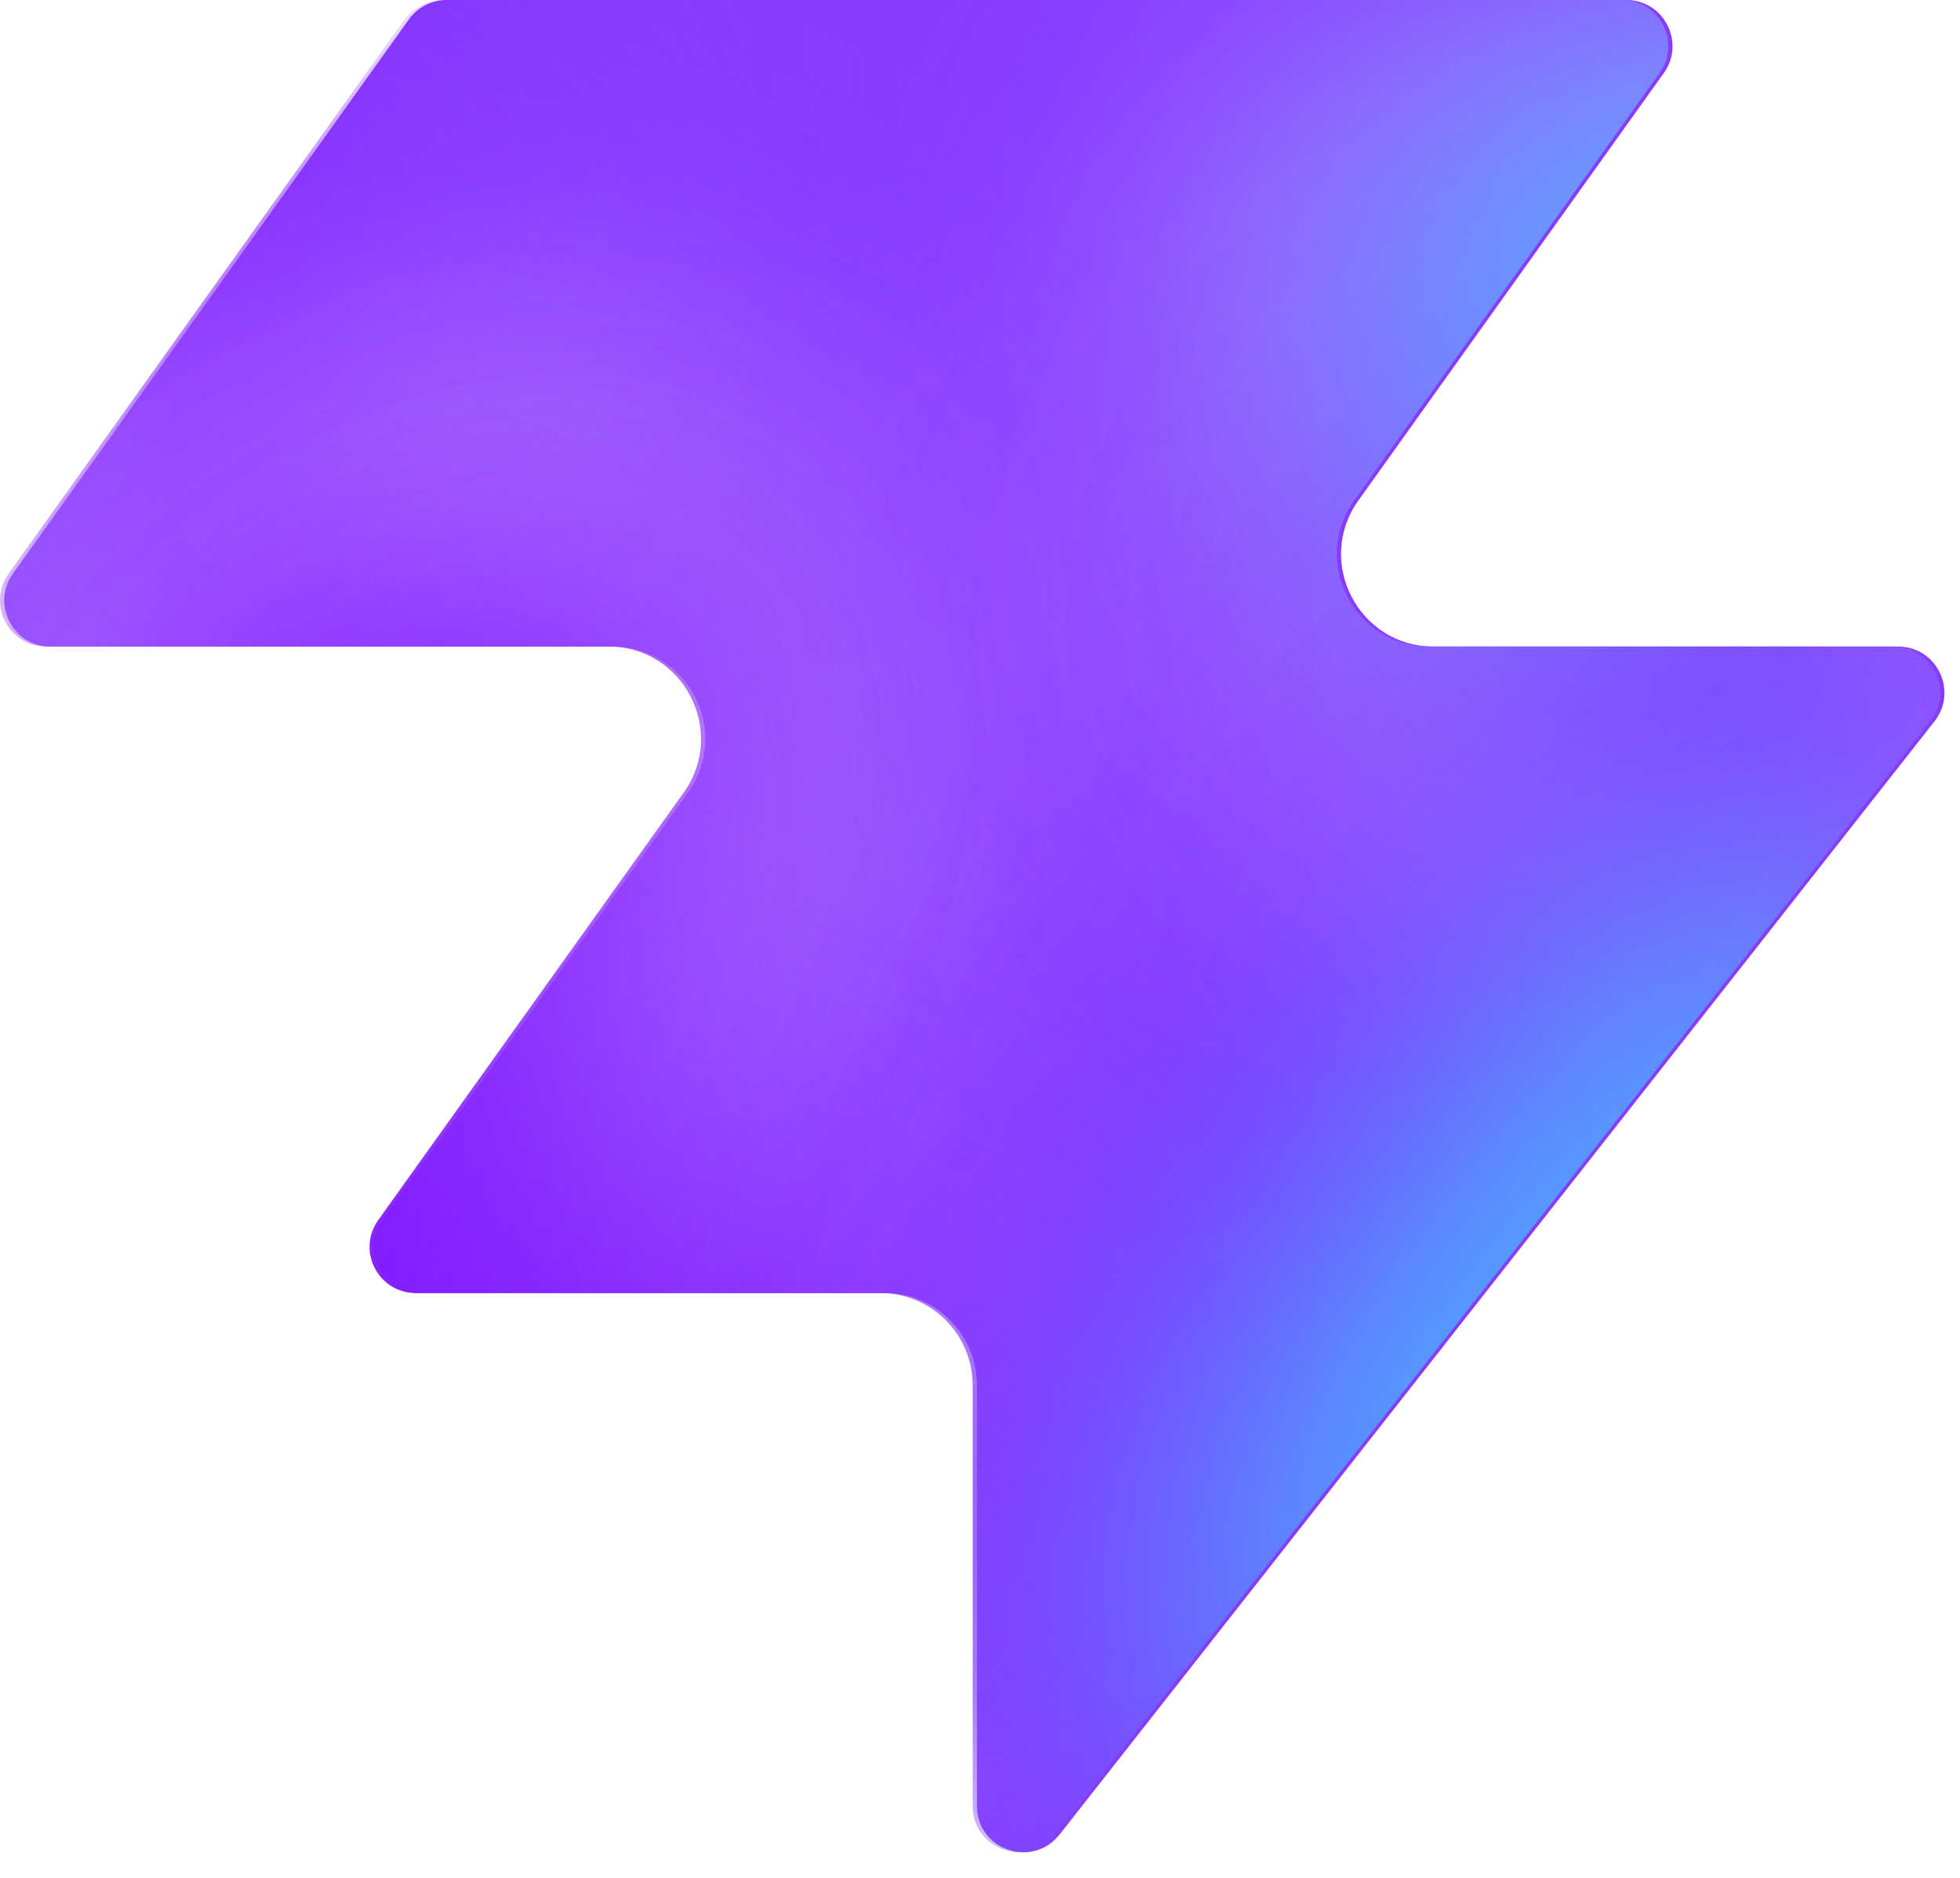
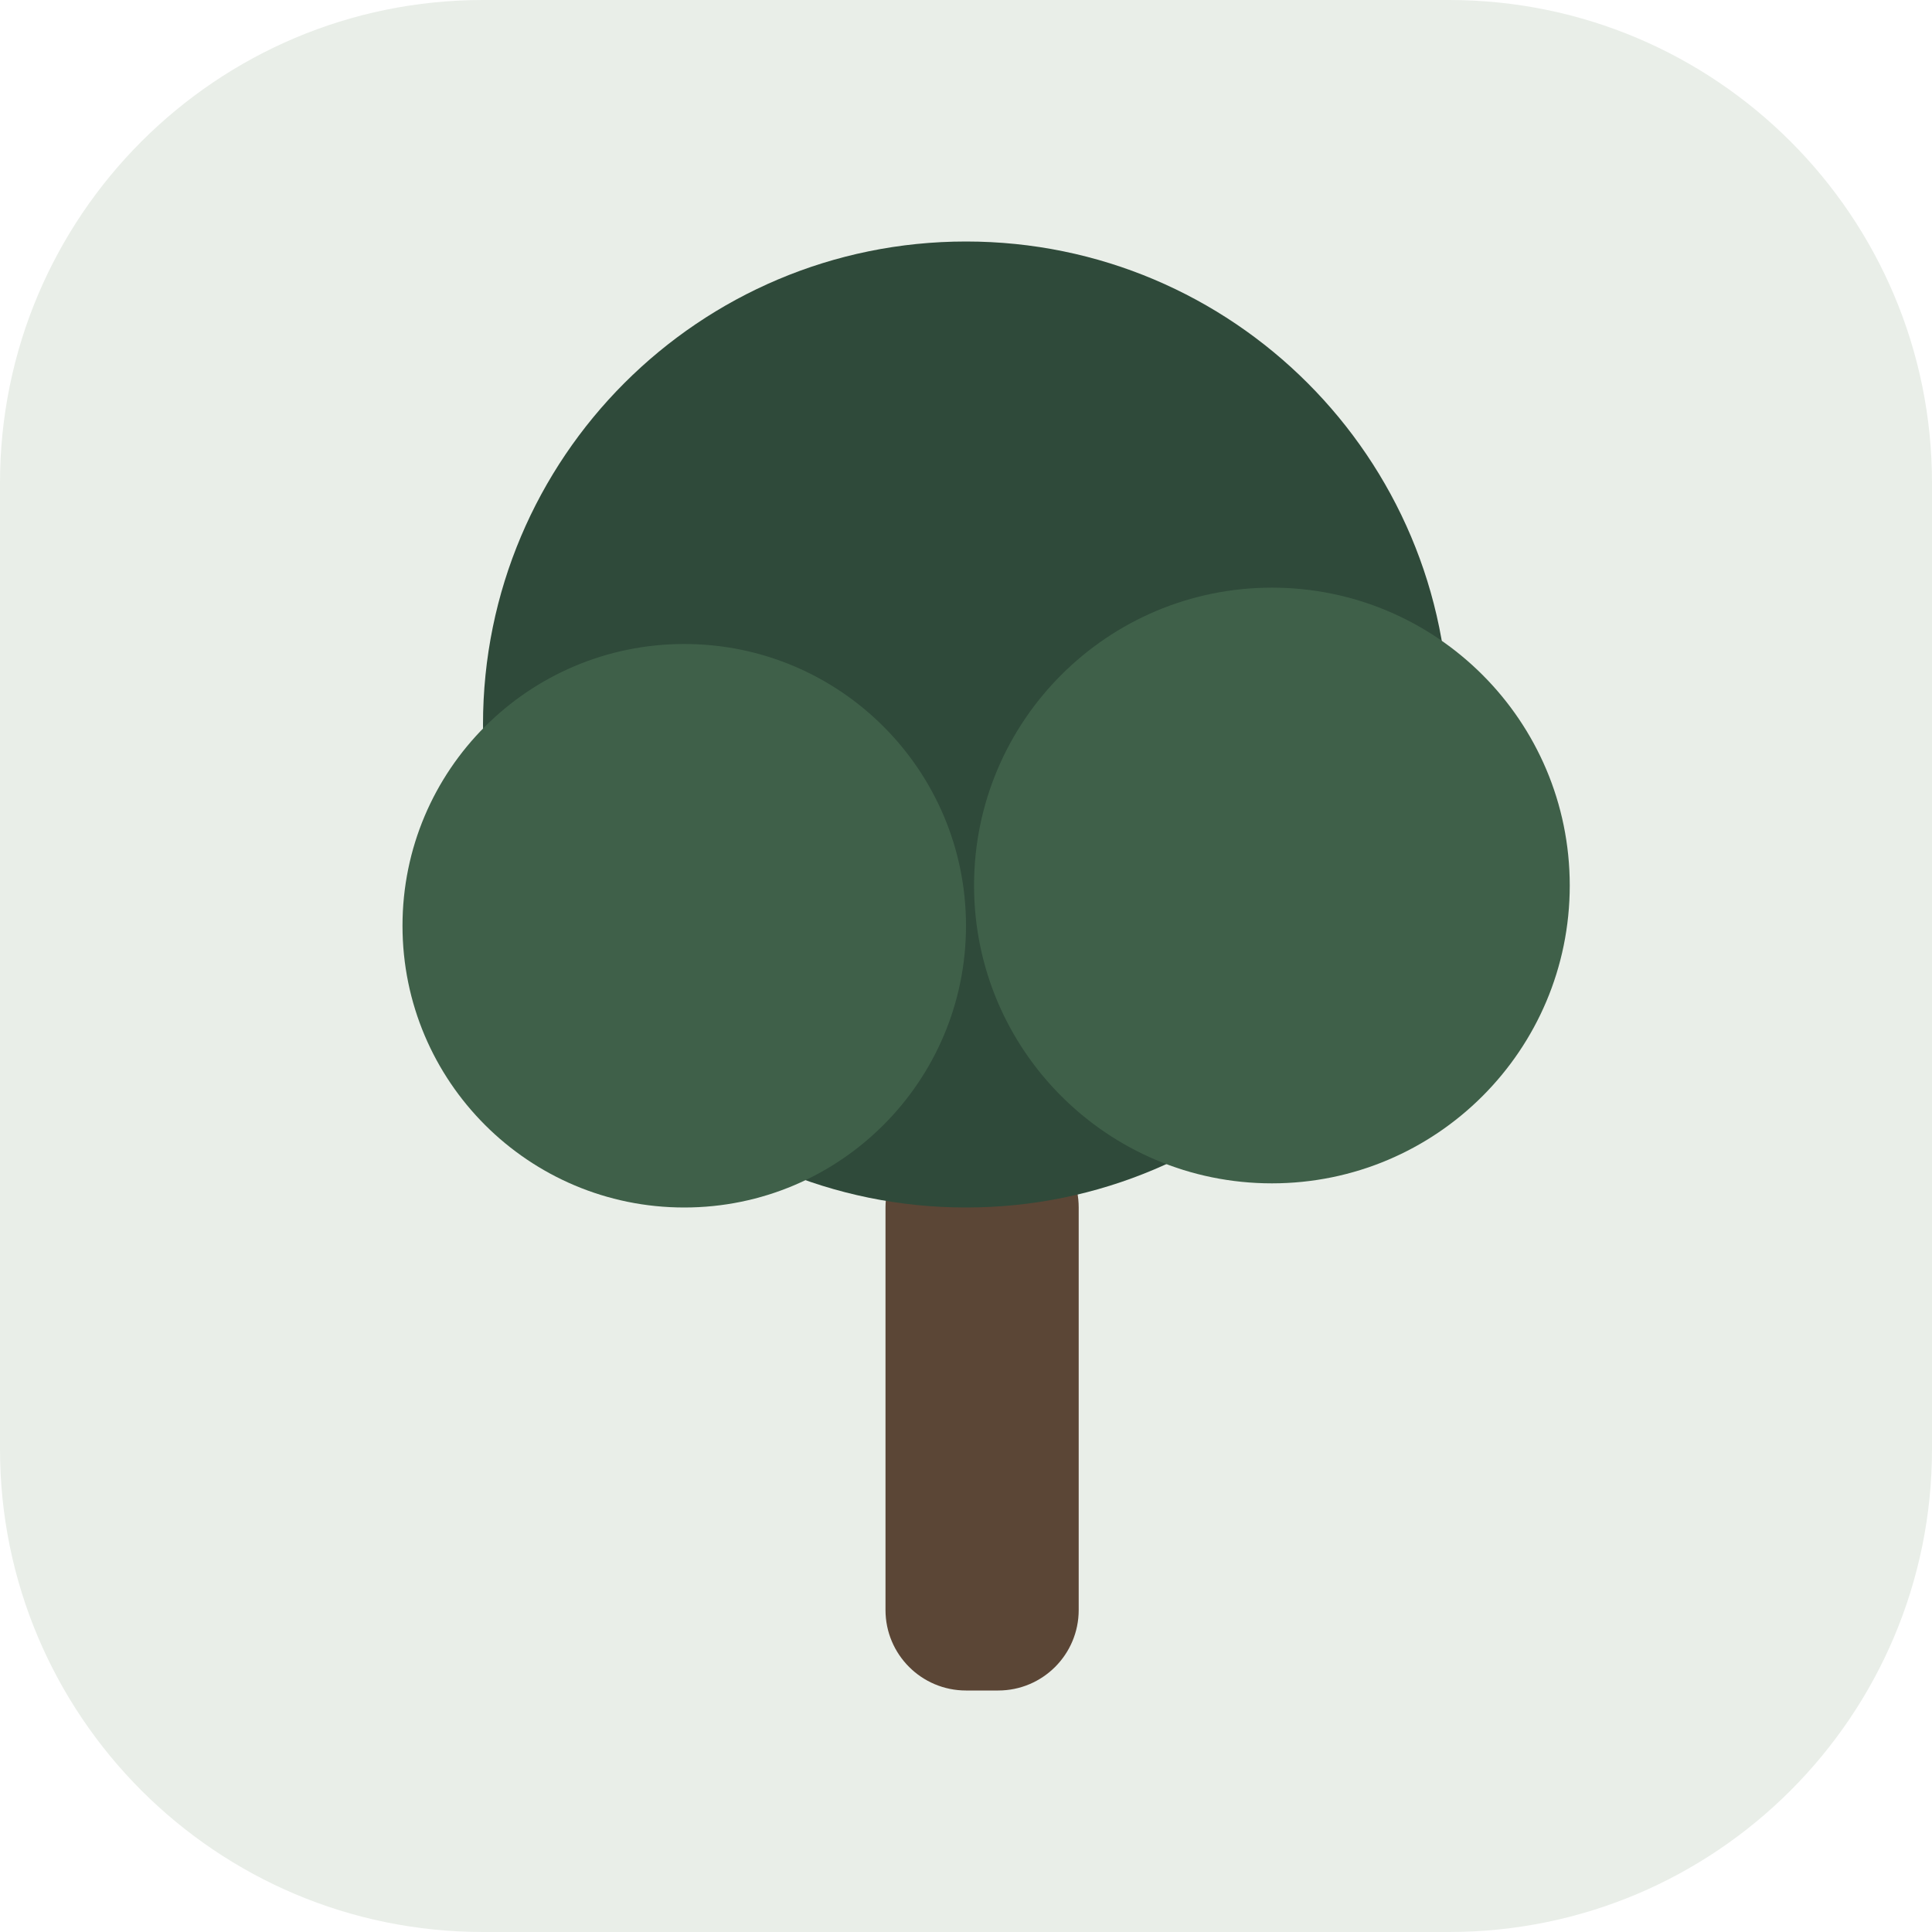
- <svg xmlns="http://www.w3.org/2000/svg" width="48" height="46" fill="none" viewBox="0 0 48 46">
-   <path fill="#863bff" d="M25.946 44.938c-.664.845-2.021.375-2.021-.698V33.937a2.26 2.26 0 0 0-2.262-2.262H10.287c-.92 0-1.456-1.04-.92-1.788l7.48-10.471c1.07-1.497 0-3.578-1.842-3.578H1.237c-.92 0-1.456-1.04-.92-1.788L10.013.474c.214-.297.556-.474.92-.474h28.894c.92 0 1.456 1.04.92 1.788l-7.48 10.471c-1.07 1.498 0 3.579 1.842 3.579h11.377c.943 0 1.473 1.088.89 1.83L25.947 44.94z" style="fill:#863bff;fill:color(display-p3 .525 .23 1);fill-opacity:1" />
-   <mask id="a" width="48" height="46" x="0" y="0" maskUnits="userSpaceOnUse" style="mask-type:alpha">
-     <path fill="#000" d="M25.842 44.938c-.664.844-2.021.375-2.021-.698V33.937a2.26 2.26 0 0 0-2.262-2.262H10.183c-.92 0-1.456-1.04-.92-1.788l7.48-10.471c1.07-1.498 0-3.579-1.842-3.579H1.133c-.92 0-1.456-1.04-.92-1.787L9.91.473c.214-.297.556-.474.92-.474h28.894c.92 0 1.456 1.04.92 1.788l-7.48 10.471c-1.07 1.498 0 3.578 1.842 3.578h11.377c.943 0 1.473 1.088.89 1.832L25.843 44.94z" style="fill:#000;fill-opacity:1" />
-   </mask>
-   <g mask="url(#a)">
-     <g filter="url(#b)">
-       <ellipse cx="5.508" cy="14.704" fill="#ede6ff" rx="5.508" ry="14.704" style="fill:#ede6ff;fill:color(display-p3 .927 .903 1);fill-opacity:1" transform="matrix(.00324 1 1 -.00324 -4.47 31.516)" />
-     </g>
-     <g filter="url(#c)">
-       <ellipse cx="10.399" cy="29.851" fill="#ede6ff" rx="10.399" ry="29.851" style="fill:#ede6ff;fill:color(display-p3 .927 .903 1);fill-opacity:1" transform="matrix(.00324 1 1 -.00324 -39.328 7.883)" />
-     </g>
-     <g filter="url(#d)">
-       <ellipse cx="5.508" cy="30.487" fill="#7e14ff" rx="5.508" ry="30.487" style="fill:#7e14ff;fill:color(display-p3 .492 .077 1);fill-opacity:1" transform="rotate(89.814 -25.913 -14.639)scale(1 -1)" />
-     </g>
-     <g filter="url(#e)">
-       <ellipse cx="5.508" cy="30.599" fill="#7e14ff" rx="5.508" ry="30.599" style="fill:#7e14ff;fill:color(display-p3 .492 .077 1);fill-opacity:1" transform="rotate(89.814 -32.644 -3.334)scale(1 -1)" />
-     </g>
-     <g filter="url(#f)">
-       <ellipse cx="5.508" cy="30.599" fill="#7e14ff" rx="5.508" ry="30.599" style="fill:#7e14ff;fill:color(display-p3 .492 .077 1);fill-opacity:1" transform="matrix(.00324 1 1 -.00324 -34.34 30.47)" />
-     </g>
-     <g filter="url(#g)">
-       <ellipse cx="14.072" cy="22.078" fill="#ede6ff" rx="14.072" ry="22.078" style="fill:#ede6ff;fill:color(display-p3 .927 .903 1);fill-opacity:1" transform="rotate(93.35 24.506 48.493)scale(-1 1)" />
-     </g>
-     <g filter="url(#h)">
-       <ellipse cx="3.47" cy="21.501" fill="#7e14ff" rx="3.47" ry="21.501" style="fill:#7e14ff;fill:color(display-p3 .492 .077 1);fill-opacity:1" transform="rotate(89.009 28.708 47.59)scale(-1 1)" />
-     </g>
-     <g filter="url(#i)">
-       <ellipse cx="3.47" cy="21.501" fill="#7e14ff" rx="3.47" ry="21.501" style="fill:#7e14ff;fill:color(display-p3 .492 .077 1);fill-opacity:1" transform="rotate(89.009 28.708 47.59)scale(-1 1)" />
-     </g>
-     <g filter="url(#j)">
-       <ellipse cx=".387" cy="8.972" fill="#7e14ff" rx="4.407" ry="29.108" style="fill:#7e14ff;fill:color(display-p3 .492 .077 1);fill-opacity:1" transform="rotate(39.51 .387 8.972)" />
-     </g>
-     <g filter="url(#k)">
-       <ellipse cx="47.523" cy="-6.092" fill="#7e14ff" rx="4.407" ry="29.108" style="fill:#7e14ff;fill:color(display-p3 .492 .077 1);fill-opacity:1" transform="rotate(37.892 47.523 -6.092)" />
-     </g>
-     <g filter="url(#l)">
-       <ellipse cx="41.412" cy="6.333" fill="#47bfff" rx="5.971" ry="9.665" style="fill:#47bfff;fill:color(display-p3 .28 .748 1);fill-opacity:1" transform="rotate(37.892 41.412 6.333)" />
-     </g>
-     <g filter="url(#m)">
-       <ellipse cx="-1.879" cy="38.332" fill="#7e14ff" rx="4.407" ry="29.108" style="fill:#7e14ff;fill:color(display-p3 .492 .077 1);fill-opacity:1" transform="rotate(37.892 -1.88 38.332)" />
-     </g>
-     <g filter="url(#n)">
-       <ellipse cx="-1.879" cy="38.332" fill="#7e14ff" rx="4.407" ry="29.108" style="fill:#7e14ff;fill:color(display-p3 .492 .077 1);fill-opacity:1" transform="rotate(37.892 -1.88 38.332)" />
-     </g>
-     <g filter="url(#o)">
-       <ellipse cx="35.651" cy="29.907" fill="#7e14ff" rx="4.407" ry="29.108" style="fill:#7e14ff;fill:color(display-p3 .492 .077 1);fill-opacity:1" transform="rotate(37.892 35.651 29.907)" />
-     </g>
-     <g filter="url(#p)">
-       <ellipse cx="38.418" cy="32.4" fill="#47bfff" rx="5.971" ry="15.297" style="fill:#47bfff;fill:color(display-p3 .28 .748 1);fill-opacity:1" transform="rotate(37.892 38.418 32.4)" />
-     </g>
-   </g>
-   <defs>
-     <filter id="b" width="60.045" height="41.654" x="-19.77" y="16.149" color-interpolation-filters="sRGB" filterUnits="userSpaceOnUse">
-       <feFlood flood-opacity="0" result="BackgroundImageFix" />
-       <feBlend in="SourceGraphic" in2="BackgroundImageFix" result="shape" />
-       <feGaussianBlur result="effect1_foregroundBlur_2002_17158" stdDeviation="7.659" />
-     </filter>
-     <filter id="c" width="90.34" height="51.437" x="-54.613" y="-7.533" color-interpolation-filters="sRGB" filterUnits="userSpaceOnUse">
-       <feFlood flood-opacity="0" result="BackgroundImageFix" />
-       <feBlend in="SourceGraphic" in2="BackgroundImageFix" result="shape" />
-       <feGaussianBlur result="effect1_foregroundBlur_2002_17158" stdDeviation="7.659" />
-     </filter>
-     <filter id="d" width="79.355" height="29.4" x="-49.64" y="2.03" color-interpolation-filters="sRGB" filterUnits="userSpaceOnUse">
-       <feFlood flood-opacity="0" result="BackgroundImageFix" />
-       <feBlend in="SourceGraphic" in2="BackgroundImageFix" result="shape" />
-       <feGaussianBlur result="effect1_foregroundBlur_2002_17158" stdDeviation="4.596" />
-     </filter>
-     <filter id="e" width="79.579" height="29.4" x="-45.045" y="20.029" color-interpolation-filters="sRGB" filterUnits="userSpaceOnUse">
-       <feFlood flood-opacity="0" result="BackgroundImageFix" />
-       <feBlend in="SourceGraphic" in2="BackgroundImageFix" result="shape" />
-       <feGaussianBlur result="effect1_foregroundBlur_2002_17158" stdDeviation="4.596" />
-     </filter>
-     <filter id="f" width="79.579" height="29.4" x="-43.513" y="21.178" color-interpolation-filters="sRGB" filterUnits="userSpaceOnUse">
-       <feFlood flood-opacity="0" result="BackgroundImageFix" />
-       <feBlend in="SourceGraphic" in2="BackgroundImageFix" result="shape" />
-       <feGaussianBlur result="effect1_foregroundBlur_2002_17158" stdDeviation="4.596" />
-     </filter>
-     <filter id="g" width="74.749" height="58.852" x="15.756" y="-17.901" color-interpolation-filters="sRGB" filterUnits="userSpaceOnUse">
-       <feFlood flood-opacity="0" result="BackgroundImageFix" />
-       <feBlend in="SourceGraphic" in2="BackgroundImageFix" result="shape" />
-       <feGaussianBlur result="effect1_foregroundBlur_2002_17158" stdDeviation="7.659" />
-     </filter>
-     <filter id="h" width="61.377" height="25.362" x="23.548" y="2.284" color-interpolation-filters="sRGB" filterUnits="userSpaceOnUse">
-       <feFlood flood-opacity="0" result="BackgroundImageFix" />
-       <feBlend in="SourceGraphic" in2="BackgroundImageFix" result="shape" />
-       <feGaussianBlur result="effect1_foregroundBlur_2002_17158" stdDeviation="4.596" />
-     </filter>
-     <filter id="i" width="61.377" height="25.362" x="23.548" y="2.284" color-interpolation-filters="sRGB" filterUnits="userSpaceOnUse">
-       <feFlood flood-opacity="0" result="BackgroundImageFix" />
-       <feBlend in="SourceGraphic" in2="BackgroundImageFix" result="shape" />
-       <feGaussianBlur result="effect1_foregroundBlur_2002_17158" stdDeviation="4.596" />
-     </filter>
-     <filter id="j" width="56.045" height="63.649" x="-27.636" y="-22.853" color-interpolation-filters="sRGB" filterUnits="userSpaceOnUse">
-       <feFlood flood-opacity="0" result="BackgroundImageFix" />
-       <feBlend in="SourceGraphic" in2="BackgroundImageFix" result="shape" />
-       <feGaussianBlur result="effect1_foregroundBlur_2002_17158" stdDeviation="4.596" />
-     </filter>
-     <filter id="k" width="54.814" height="64.646" x="20.116" y="-38.415" color-interpolation-filters="sRGB" filterUnits="userSpaceOnUse">
-       <feFlood flood-opacity="0" result="BackgroundImageFix" />
-       <feBlend in="SourceGraphic" in2="BackgroundImageFix" result="shape" />
-       <feGaussianBlur result="effect1_foregroundBlur_2002_17158" stdDeviation="4.596" />
-     </filter>
-     <filter id="l" width="33.541" height="35.313" x="24.641" y="-11.323" color-interpolation-filters="sRGB" filterUnits="userSpaceOnUse">
-       <feFlood flood-opacity="0" result="BackgroundImageFix" />
-       <feBlend in="SourceGraphic" in2="BackgroundImageFix" result="shape" />
-       <feGaussianBlur result="effect1_foregroundBlur_2002_17158" stdDeviation="4.596" />
-     </filter>
-     <filter id="m" width="54.814" height="64.646" x="-29.286" y="6.009" color-interpolation-filters="sRGB" filterUnits="userSpaceOnUse">
-       <feFlood flood-opacity="0" result="BackgroundImageFix" />
-       <feBlend in="SourceGraphic" in2="BackgroundImageFix" result="shape" />
-       <feGaussianBlur result="effect1_foregroundBlur_2002_17158" stdDeviation="4.596" />
-     </filter>
-     <filter id="n" width="54.814" height="64.646" x="-29.286" y="6.009" color-interpolation-filters="sRGB" filterUnits="userSpaceOnUse">
-       <feFlood flood-opacity="0" result="BackgroundImageFix" />
-       <feBlend in="SourceGraphic" in2="BackgroundImageFix" result="shape" />
-       <feGaussianBlur result="effect1_foregroundBlur_2002_17158" stdDeviation="4.596" />
-     </filter>
-     <filter id="o" width="54.814" height="64.646" x="8.244" y="-2.416" color-interpolation-filters="sRGB" filterUnits="userSpaceOnUse">
-       <feFlood flood-opacity="0" result="BackgroundImageFix" />
-       <feBlend in="SourceGraphic" in2="BackgroundImageFix" result="shape" />
-       <feGaussianBlur result="effect1_foregroundBlur_2002_17158" stdDeviation="4.596" />
-     </filter>
-     <filter id="p" width="39.409" height="43.623" x="18.713" y="10.588" color-interpolation-filters="sRGB" filterUnits="userSpaceOnUse">
-       <feFlood flood-opacity="0" result="BackgroundImageFix" />
-       <feBlend in="SourceGraphic" in2="BackgroundImageFix" result="shape" />
-       <feGaussianBlur result="effect1_foregroundBlur_2002_17158" stdDeviation="4.596" />
-     </filter>
-   </defs>
+ <svg xmlns="http://www.w3.org/2000/svg" viewBox="0 0 24 24">
+   <rect width="24" height="24" rx="6" fill="#e9eee8" />
+   <rect x="11" y="14" width="2.4" height="7" rx="1" fill="#5b4636" />
+   <circle cx="12" cy="9" r="6" fill="#2f4a3a" />
+   <circle cx="8.5" cy="11.5" r="3.5" fill="#3f6049" />
+   <circle cx="15.8" cy="11" r="3.7" fill="#3f6049" />
</svg>
